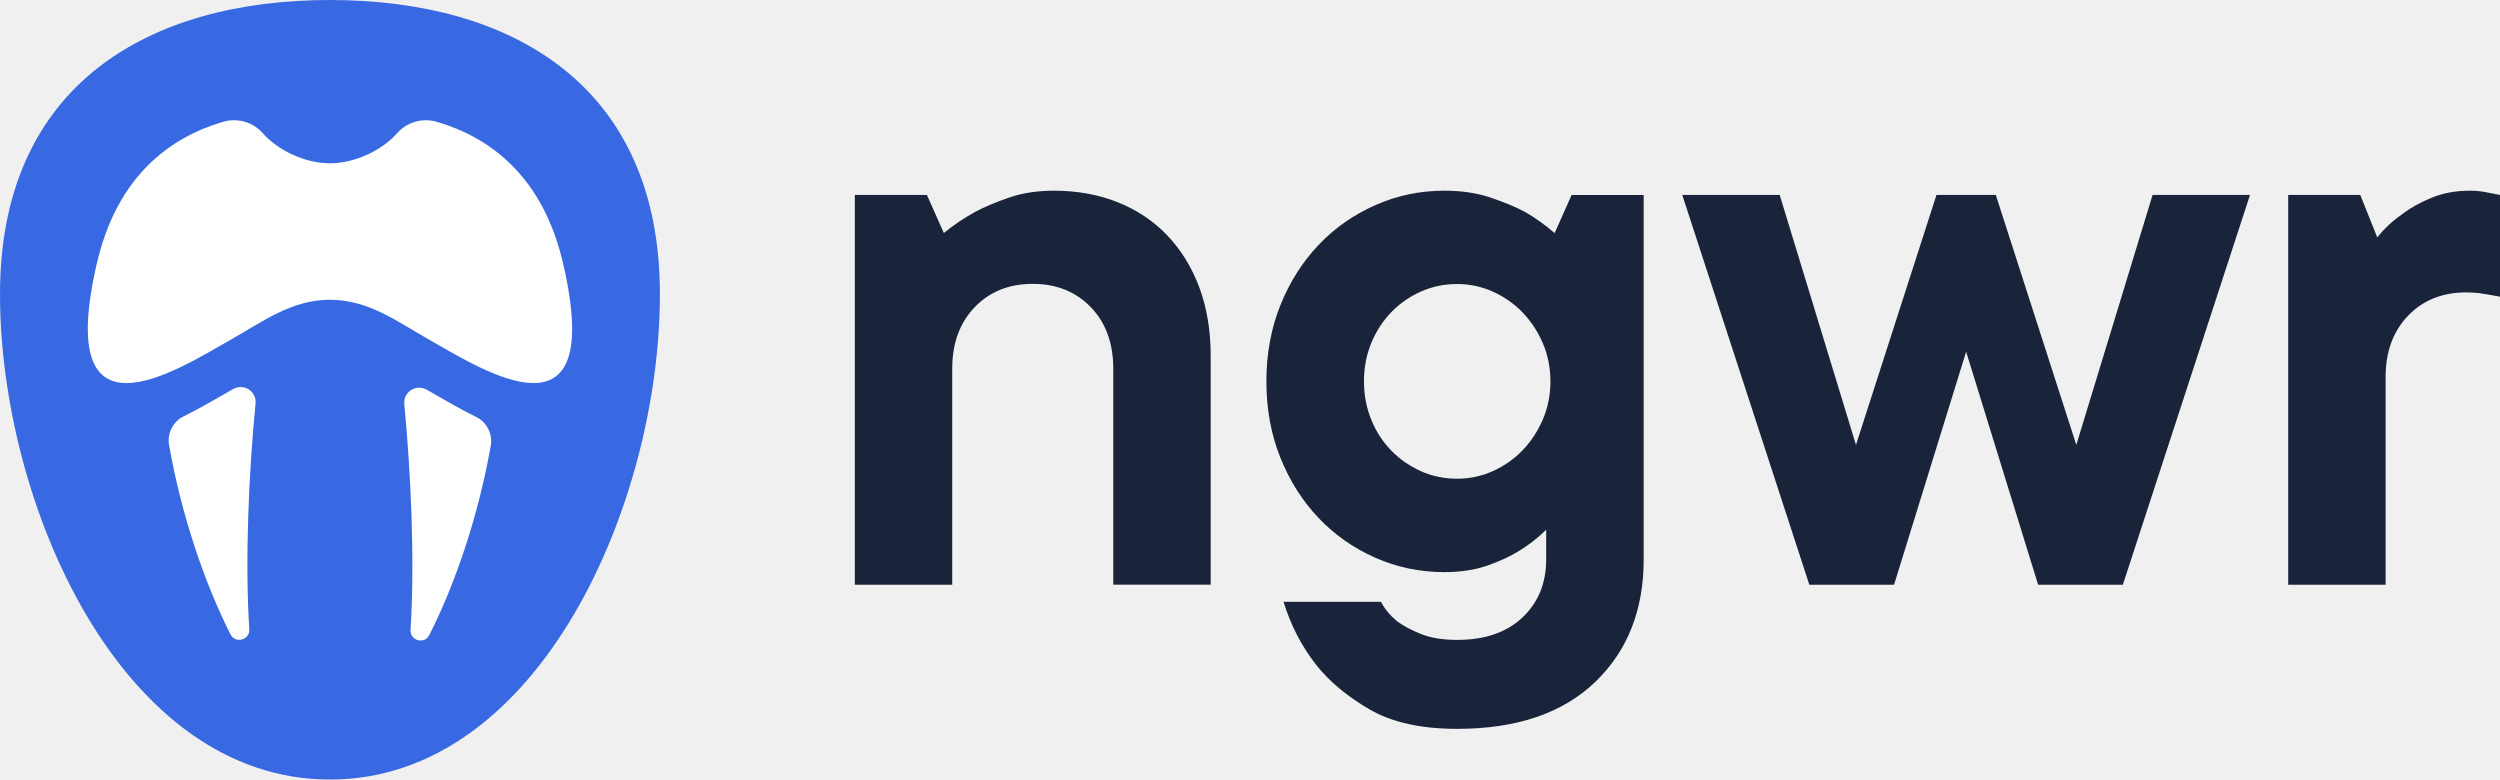
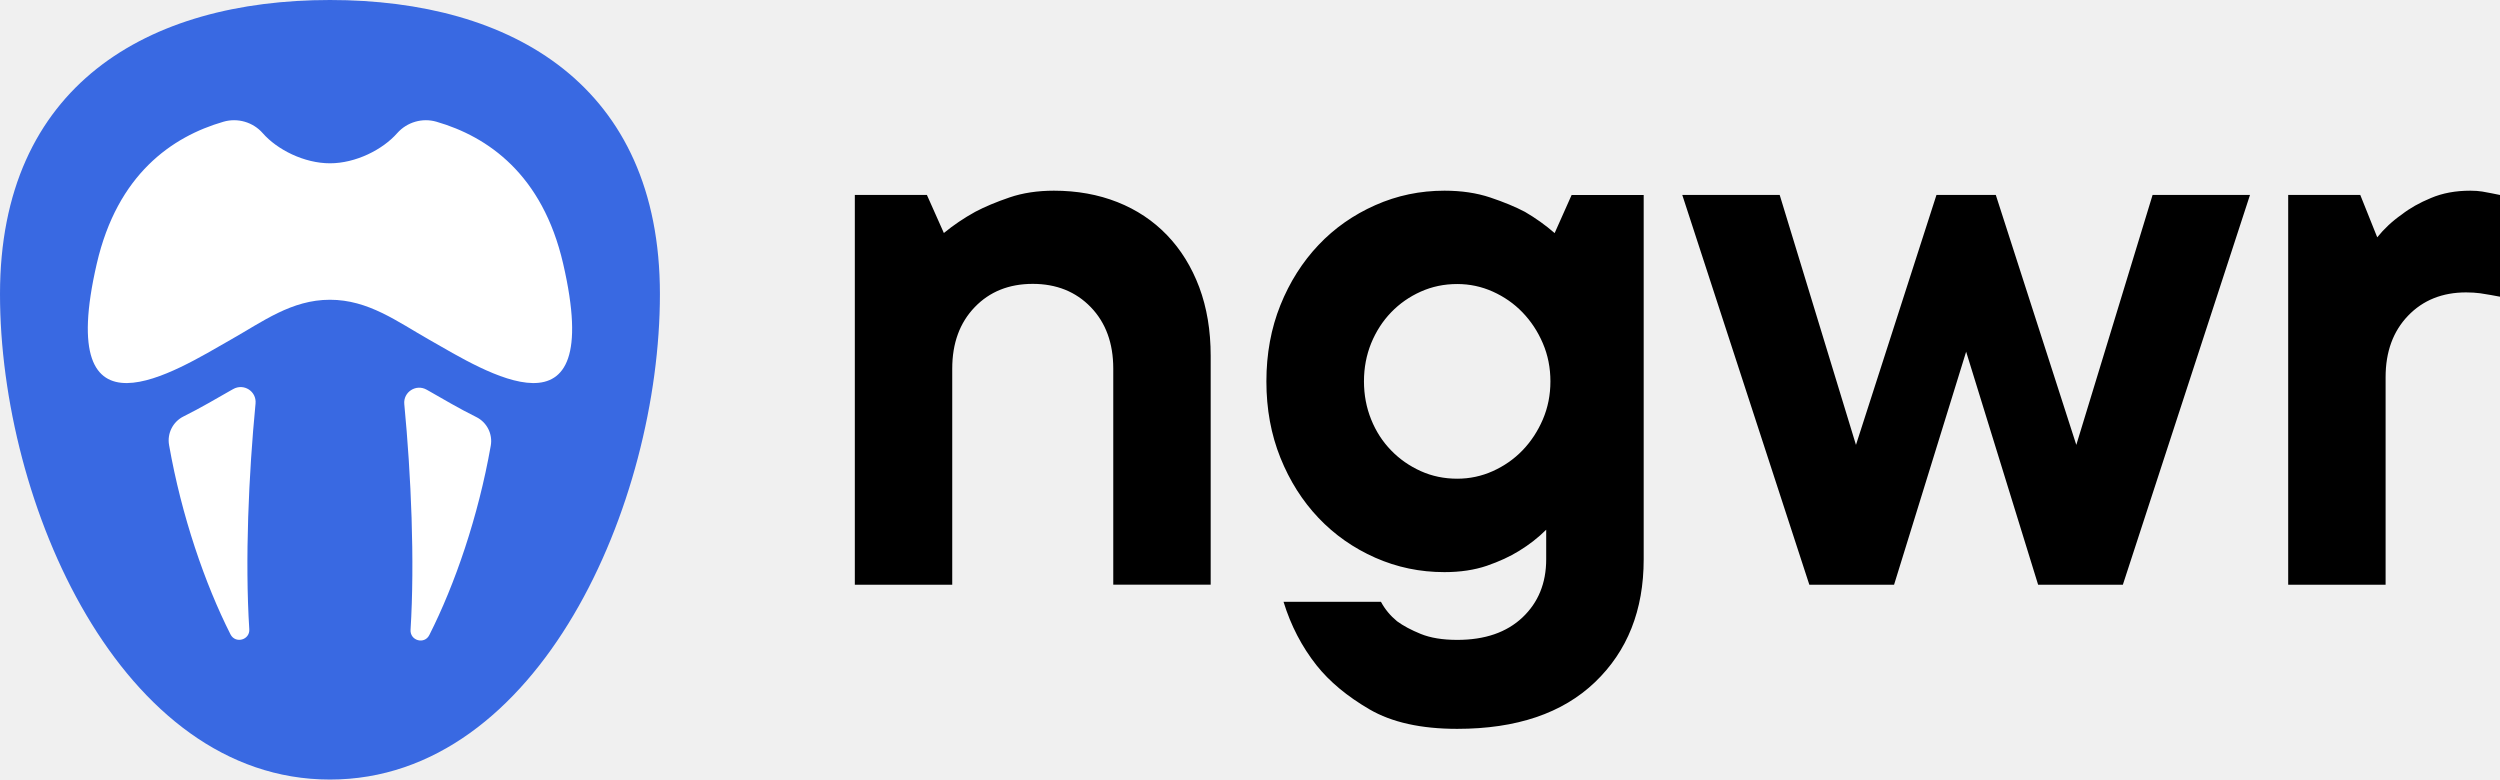
<svg xmlns="http://www.w3.org/2000/svg" viewBox="0 0 3195.1 996.4">
-   <path d="M421.7 0C188.8 0 0 109.2 0 375.9s153.8 620.4 421.7 620.4 421.7-353.8 421.7-620.4S654.6 0 421.7 0z" style="fill:#3969E2" />
-   <path d="M1346.9 243.7c29.6 0 56.7 4.9 81.2 14.6s45.7 23.8 63.4 42.2c17.7 18.4 31.4 40.6 41.2 66.6 9.7 26 14.6 55.2 14.6 87.7v292.4h-124.5V471.1c0-32.5-9.6-58.7-28.7-78.5-19.1-19.8-43.9-29.8-74.2-29.8-30.3 0-55.1 9.9-74.2 29.8s-28.7 46-28.7 78.5v276.2h-124.5V249.1h92.1l21.7 48.7c12.3-10.1 25.6-19.1 40.1-27.1 12.3-6.5 26.9-12.6 43.9-18.4 16.7-5.7 35.7-8.6 56.6-8.6zM1846.1 243.7c21.7 0 41.2 2.9 58.5 8.7 17.3 5.8 32.1 11.9 44.4 18.4 13.7 8 26.3 17 37.9 27.1l21.7-48.7h92.1v465.7c0 65-20.8 117.3-62.3 157s-100.2 59.6-176 59.6c-46.2 0-83.6-8.3-112.1-24.9-28.5-16.6-51.1-35.4-67.7-56.3-18.8-23.8-32.9-50.9-42.2-81.2h124.5c5 9.4 11.9 17.7 20.6 24.9 7.9 5.8 18 11.2 30.3 16.2s27.8 7.6 46.6 7.6c35.4 0 63.2-9.6 83.4-28.7 20.2-19.1 30.3-43.9 30.3-74.2V677c-10.1 10.1-21.7 19.1-34.7 27.1-11.6 7.2-25.3 13.5-41.2 19-15.9 5.4-33.9 8.1-54.2 8.1-31.1 0-60.5-6.1-88.3-18.4-27.8-12.3-52-29.2-72.6-50.9s-36.8-47.3-48.7-76.9c-11.9-29.6-17.9-62.1-17.9-97.5s6-67.9 17.9-97.5c11.9-29.6 28.2-55.2 48.7-76.9 20.6-21.7 44.8-38.6 72.6-50.9 27.9-12.4 57.3-18.5 88.4-18.5zm-102.9 243.7c0 17.3 3.1 33.6 9.2 48.7 6.1 15.2 14.6 28.3 25.5 39.5 10.8 11.2 23.5 20 37.9 26.5 14.4 6.5 30 9.7 46.6 9.7 15.9 0 31-3.2 45.5-9.7 14.4-6.5 27.1-15.3 37.9-26.5 10.8-11.2 19.5-24.4 26-39.5 6.5-15.2 9.7-31.4 9.7-48.7 0-17.3-3.2-33.6-9.7-48.7-6.5-15.2-15.2-28.3-26-39.5s-23.5-20-37.9-26.5c-14.5-6.5-29.6-9.7-45.5-9.7-16.6 0-32.1 3.2-46.6 9.7-14.5 6.5-27.1 15.3-37.9 26.5-10.8 11.2-19.3 24.4-25.5 39.5-6.1 15.1-9.2 31.3-9.2 48.7zM2512.8 449.5l-92.1 297.8h-108.3L2150 249.1h124.5l97.5 319.5 102.9-319.5h75.8l102.9 319.5 97.5-319.5h124.5l-162.5 498.2h-108.3l-92-297.8zM3157.2 243.7c5.8 0 10.8.4 15.2 1.1 4.3.7 8.3 1.5 11.9 2.2 3.6.7 7.2 1.5 10.8 2.2v130c-3.6-.7-7.6-1.4-11.9-2.2-3.6-.7-8.1-1.4-13.5-2.2-5.4-.7-11.4-1.1-17.9-1.1-30.3 0-55.1 9.9-74.2 29.8s-28.7 46-28.7 78.5v265.3h-124.5V249.1h92.1l21.7 54.2c8.7-10.8 19.1-20.6 31.4-29.2 10.1-7.9 22.6-15 37.4-21.1 14.6-6.2 31.4-9.3 50.2-9.3z" style="fill:#19243A" />
-   <path d="M326.6 515.7c-8.8 90.7-13.6 200.8-8 288.5.9 13.7-17.7 18.9-24 6.6-32.7-64.7-62.5-151.1-78.5-241.9-2.7-15 4.9-30 18.5-36.7 22.2-11 43.5-23.7 60.1-33.1 1.1-.6 2.1-1.2 3.2-1.8 13.7-7.8 30.2 2.9 28.7 18.4zM627.2 569.7c-16 90.8-45.8 177.3-78.5 241.9-6.2 12.4-24.8 7.2-24-6.6 5.5-87.8.7-197.9-8-288.5-1.5-15.5 15.1-26.2 28.7-18.4 1.1.6 2.1 1.2 3.2 1.8 16.5 9.4 37.9 22.1 60.1 33.1 13.6 6.7 21.2 21.7 18.5 36.7z" style="fill:#FFFFFF" />
-   <path d="M548.6 434.2c-41.1-23.3-77.8-51.1-126.9-51.1s-85.8 27.9-126.9 51.1c-69.9 39.7-226 140.4-171.1-97.3 26.4-114.3 96.3-162.3 161.8-181.3 18.1-5.3 37.8.4 50.2 14.5 18.5 21.2 53.1 38.6 86 38.6s67.4-17.4 86-38.6c12.5-14.1 32.2-19.8 50.2-14.5 65.5 19 135.4 67.1 161.8 181.3 55 237.7-101.1 137-171.1 97.3z" style="fill:#FFFFFF" />
+   <path fill="#3969e2" d="M421.7 0C188.8 0 0 109.2 0 375.9s153.8 620.4 421.7 620.4 421.7-353.8 421.7-620.4S654.6 0 421.7 0z" />
+   <path d="M1346.9 243.7c29.6 0 56.7 4.9 81.2 14.6s45.7 23.8 63.4 42.2c17.7 18.4 31.4 40.6 41.2 66.6 9.7 26 14.6 55.2 14.6 87.7v292.4h-124.5V471.1c0-32.5-9.6-58.7-28.7-78.5-19.1-19.8-43.9-29.8-74.2-29.8-30.3 0-55.1 9.9-74.2 29.8s-28.7 46-28.7 78.5v276.2h-124.5V249.1h92.1l21.7 48.7c12.3-10.1 25.6-19.1 40.1-27.1 12.3-6.5 26.9-12.6 43.9-18.4 16.7-5.7 35.7-8.6 56.6-8.6zm499.2 0c21.7 0 41.2 2.9 58.5 8.7 17.3 5.8 32.1 11.9 44.4 18.4 13.7 8 26.3 17 37.9 27.1l21.7-48.7h92.1v465.7c0 65-20.8 117.3-62.3 157s-100.2 59.6-176 59.6c-46.2 0-83.6-8.3-112.1-24.9-28.5-16.6-51.1-35.4-67.7-56.3-18.8-23.8-32.9-50.9-42.2-81.2h124.5c5 9.4 11.9 17.7 20.6 24.9 7.9 5.8 18 11.2 30.3 16.2s27.8 7.6 46.6 7.6c35.4 0 63.2-9.6 83.4-28.7 20.2-19.1 30.3-43.9 30.3-74.2V677c-10.1 10.1-21.7 19.1-34.7 27.1-11.6 7.2-25.3 13.5-41.2 19-15.9 5.4-33.9 8.1-54.2 8.1-31.1 0-60.5-6.1-88.3-18.4-27.8-12.3-52-29.2-72.6-50.9s-36.8-47.3-48.7-76.9c-11.9-29.6-17.9-62.1-17.9-97.5s6-67.9 17.9-97.5c11.9-29.6 28.2-55.2 48.7-76.9 20.6-21.7 44.8-38.6 72.6-50.9 27.9-12.4 57.3-18.5 88.4-18.5zm-102.9 243.7c0 17.3 3.1 33.6 9.2 48.7 6.1 15.2 14.6 28.3 25.5 39.5 10.8 11.2 23.5 20 37.9 26.5 14.4 6.5 30 9.7 46.6 9.7 15.9 0 31-3.2 45.5-9.7 14.4-6.5 27.1-15.3 37.9-26.5 10.8-11.2 19.5-24.4 26-39.5 6.5-15.2 9.7-31.4 9.7-48.7 0-17.3-3.2-33.6-9.7-48.7-6.5-15.2-15.2-28.3-26-39.5s-23.5-20-37.9-26.5c-14.5-6.5-29.6-9.7-45.5-9.7-16.6 0-32.1 3.2-46.6 9.7-14.5 6.5-27.1 15.3-37.9 26.5-10.8 11.2-19.3 24.4-25.5 39.5-6.1 15.1-9.2 31.3-9.2 48.7zm769.6-37.9-92.1 297.8h-108.3L2150 249.1h124.5l97.5 319.5 102.9-319.5h75.8l102.9 319.5 97.5-319.5h124.5l-162.5 498.2h-108.3l-92-297.8zm644.4-205.8c5.8 0 10.8.4 15.2 1.1 4.3.7 8.3 1.5 11.9 2.2 3.6.7 7.2 1.5 10.8 2.2v130c-3.6-.7-7.6-1.4-11.9-2.2-3.6-.7-8.1-1.4-13.5-2.2-5.4-.7-11.4-1.1-17.9-1.1-30.3 0-55.1 9.9-74.2 29.8s-28.7 46-28.7 78.5v265.3h-124.5V249.1h92.1l21.7 54.2c8.7-10.8 19.1-20.6 31.4-29.2 10.1-7.9 22.6-15 37.4-21.1 14.6-6.2 31.4-9.3 50.2-9.3z" />
+   <path fill="#fff" d="M326.6 515.7c-8.8 90.7-13.6 200.8-8 288.5.9 13.7-17.7 18.9-24 6.6-32.7-64.7-62.5-151.1-78.5-241.9-2.7-15 4.9-30 18.5-36.7 22.2-11 43.5-23.7 60.1-33.1 1.1-.6 2.1-1.2 3.2-1.8 13.7-7.8 30.2 2.9 28.7 18.4zm300.6 54c-16 90.8-45.8 177.3-78.5 241.9-6.2 12.4-24.8 7.2-24-6.6 5.5-87.8.7-197.9-8-288.5-1.5-15.5 15.1-26.2 28.7-18.4 1.1.6 2.1 1.2 3.2 1.8 16.5 9.4 37.9 22.1 60.1 33.1 13.6 6.7 21.2 21.7 18.5 36.7z" />
+   <path fill="#fff" d="M548.6 434.2c-41.1-23.3-77.8-51.1-126.9-51.1s-85.8 27.9-126.9 51.1c-69.9 39.7-226 140.4-171.1-97.3 26.4-114.3 96.3-162.3 161.8-181.3 18.1-5.3 37.8.4 50.2 14.5 18.5 21.2 53.1 38.6 86 38.6s67.4-17.4 86-38.6c12.5-14.1 32.2-19.8 50.2-14.5 65.5 19 135.4 67.1 161.8 181.3 55 237.7-101.1 137-171.1 97.3z" />
</svg>
